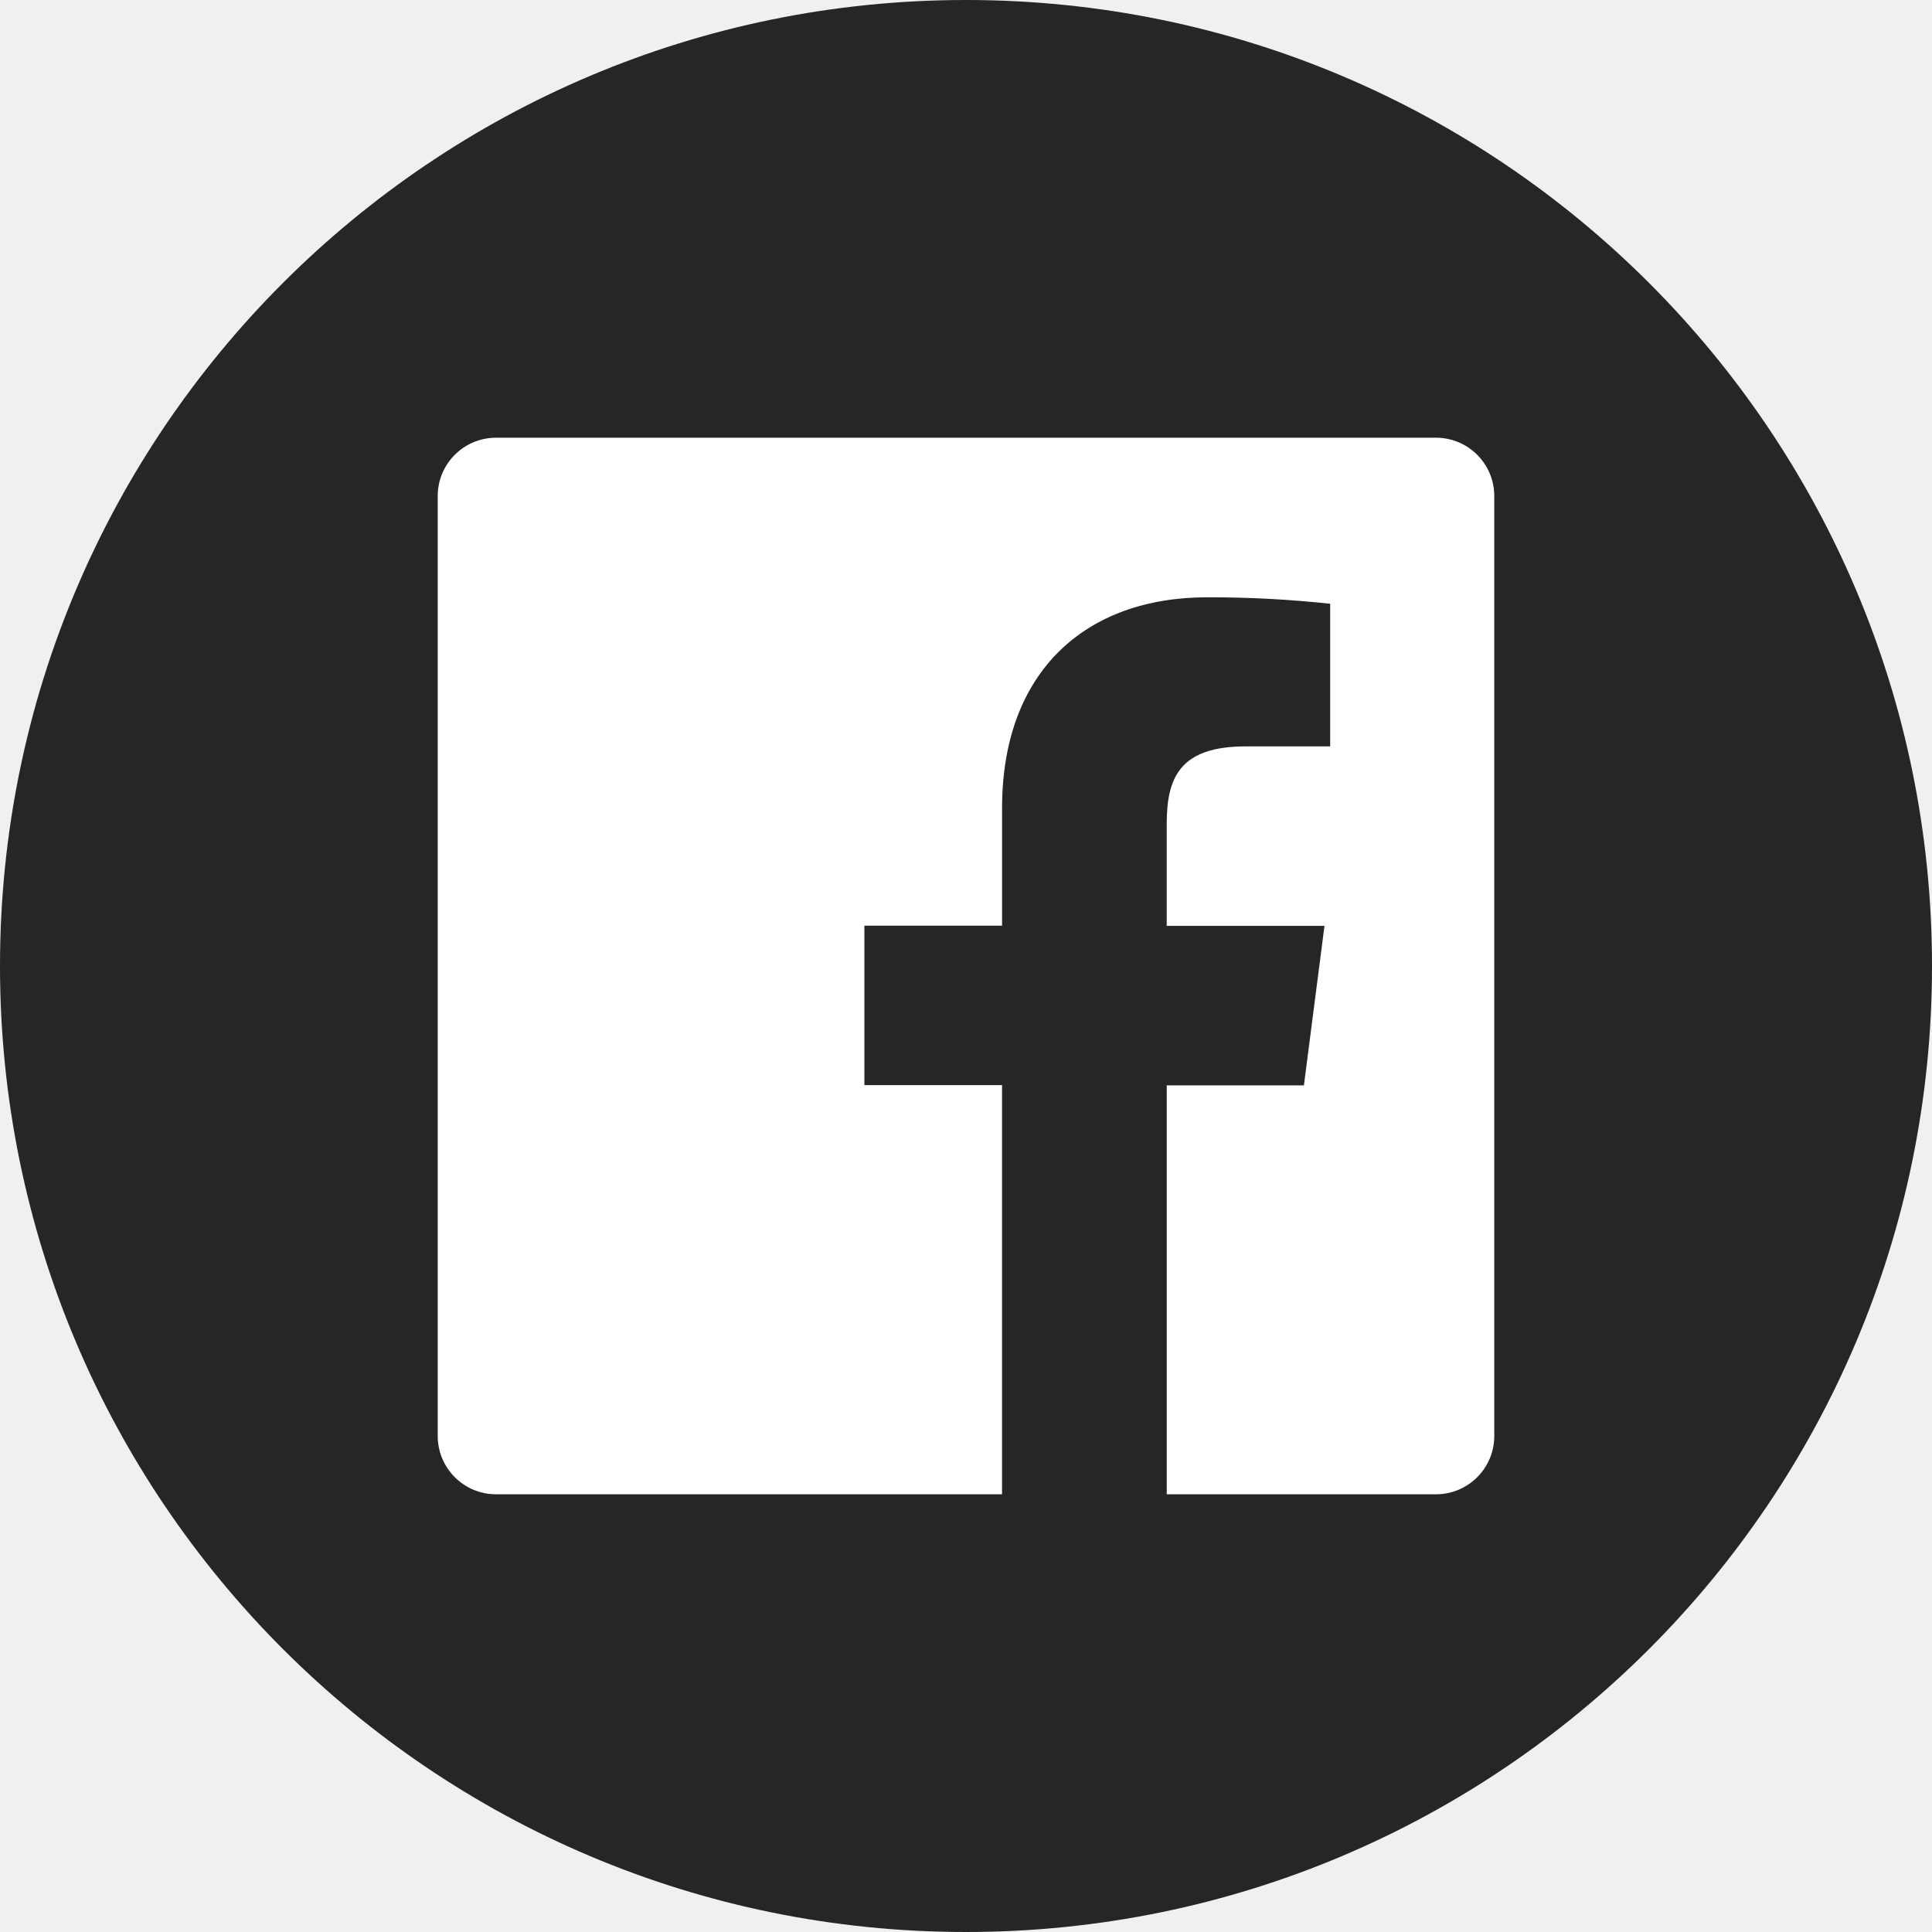
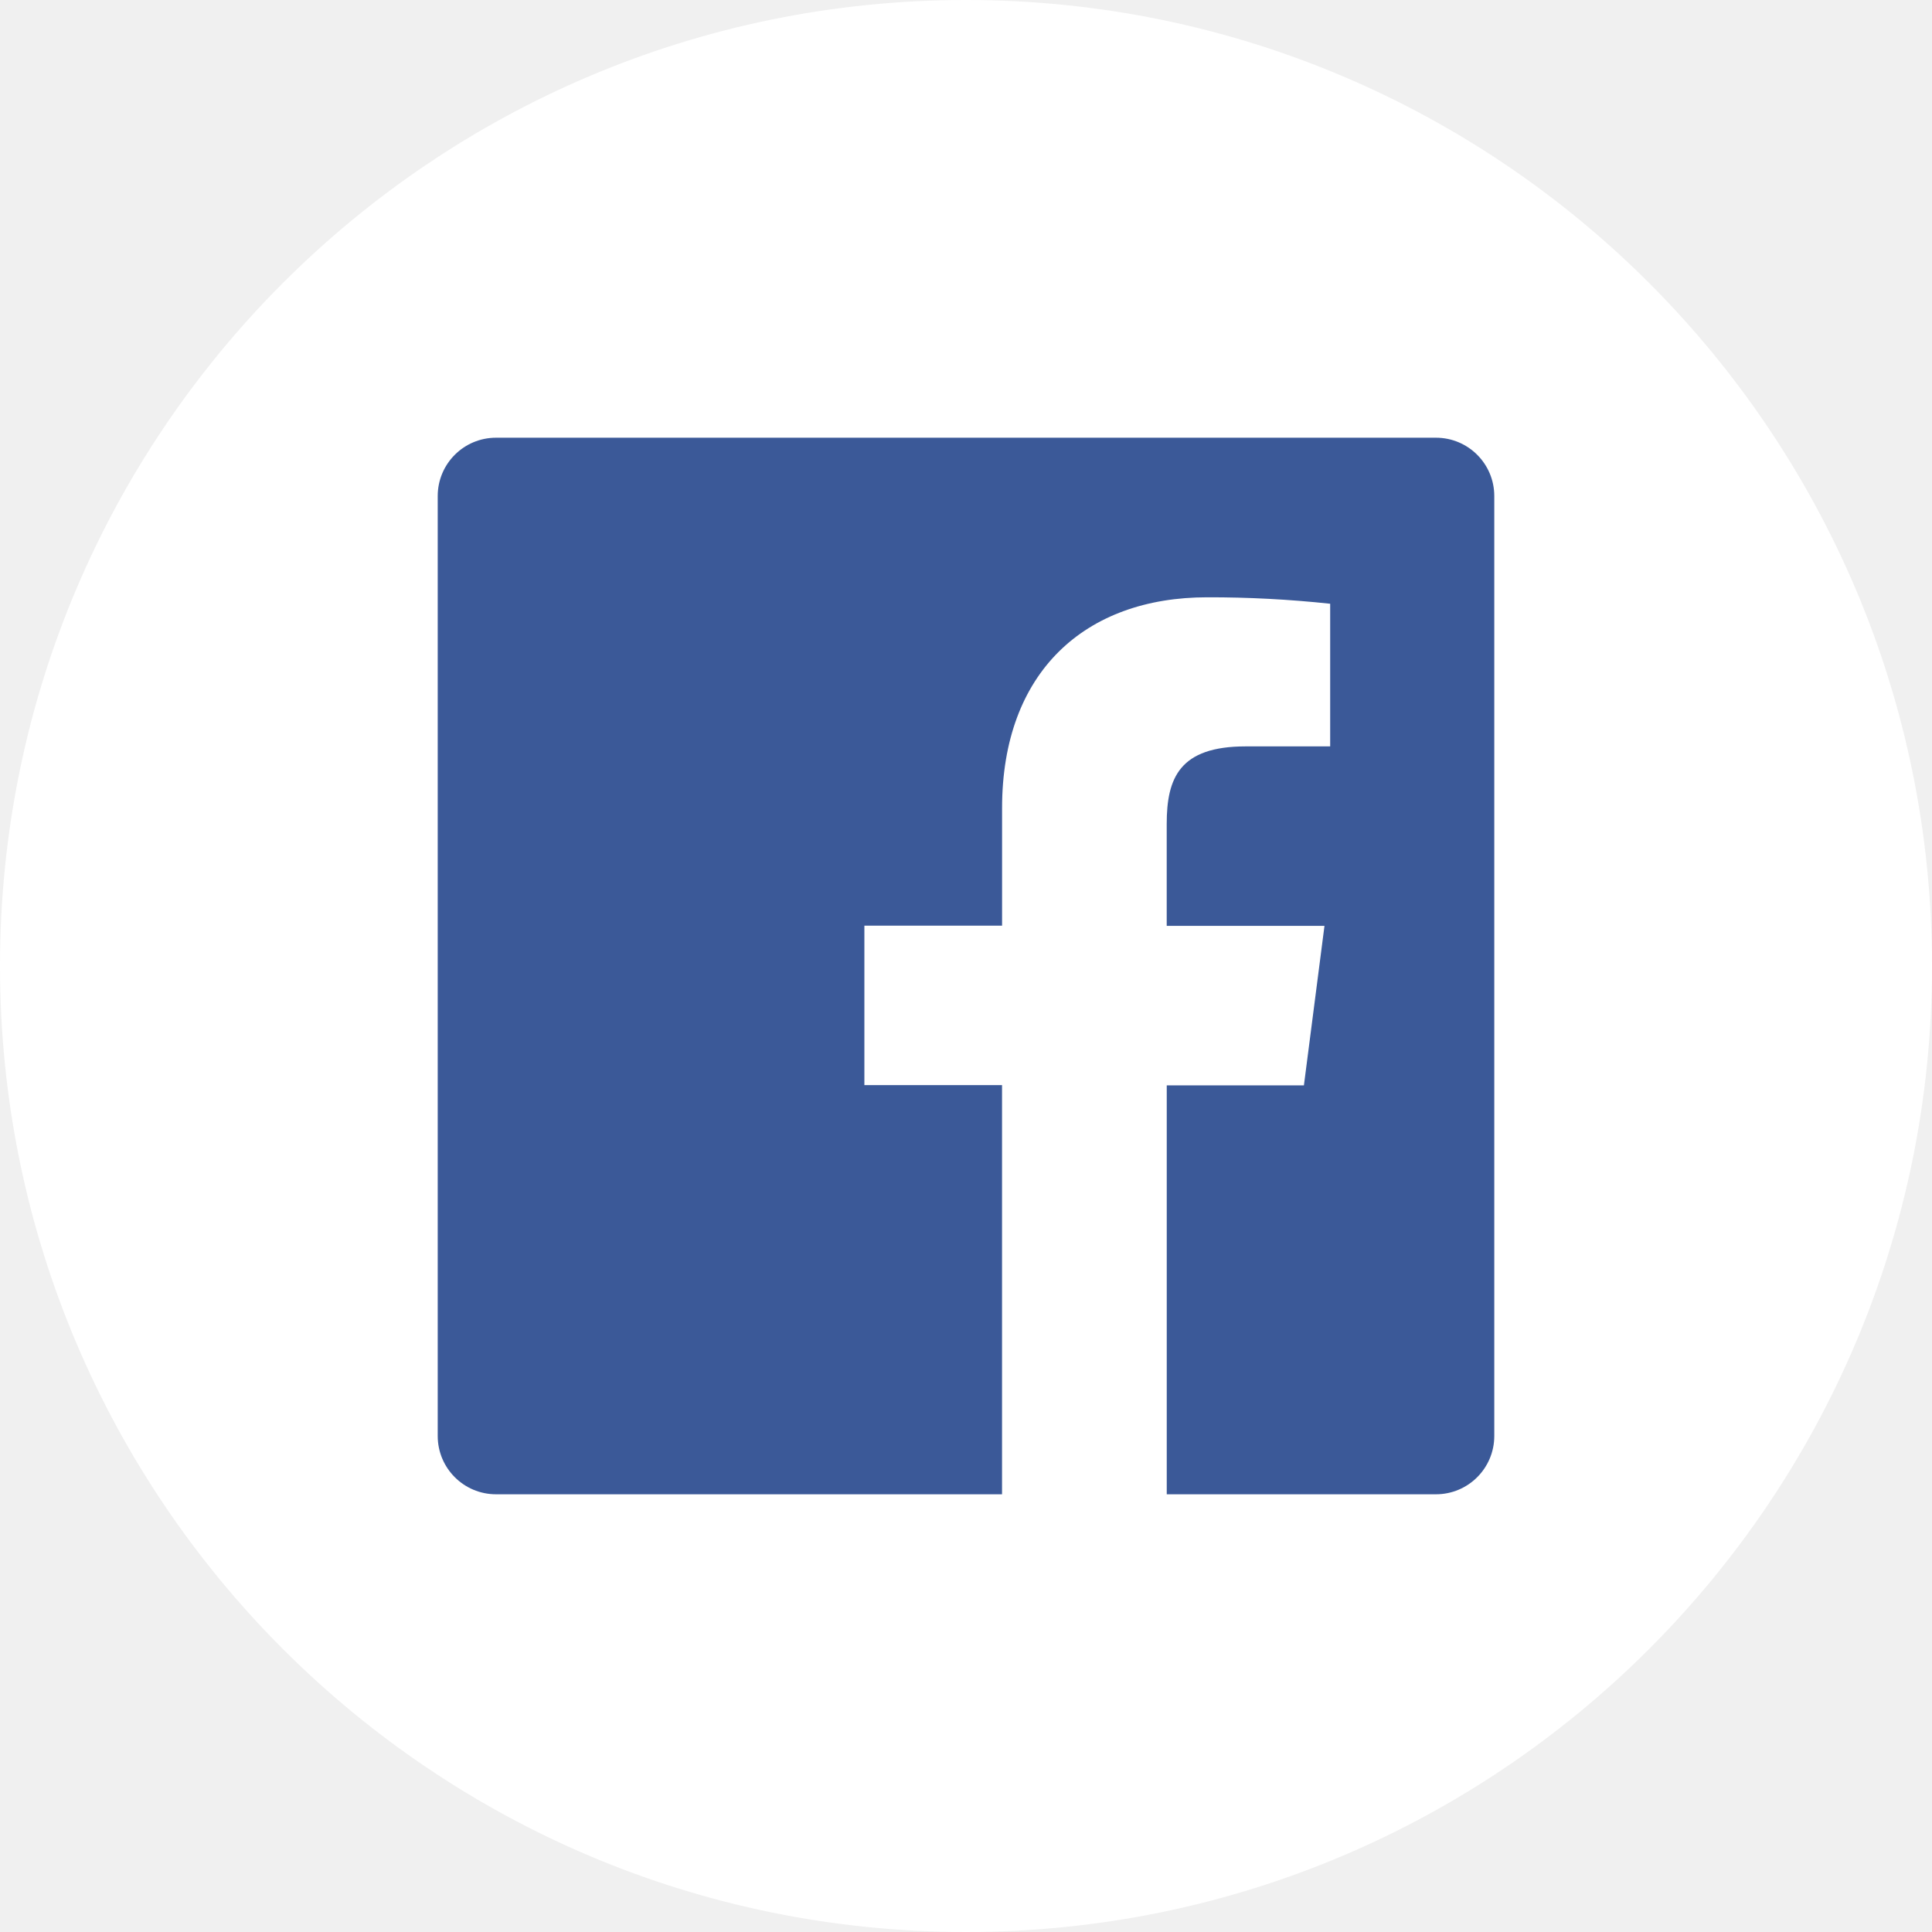
<svg xmlns="http://www.w3.org/2000/svg" id="Layer_1" data-name="Layer 1" viewBox="0 0 512 512">
  <g id="Facebook">
-     <circle id="back" cx="256" cy="256" r="256" fill="#262626" />
-     <path id="Facebook-2" data-name="Facebook" d="M380.55,116H131.45A15.45,15.45,0,0,0,116,131.45V380.55A15.45,15.45,0,0,0,131.45,396h134.1V287.57H229.07V245.31h36.49V214.15c0-36.16,22.09-55.86,54.35-55.86A299.1,299.1,0,0,1,352.51,160v37.8H330.14c-17.55,0-20.95,8.34-20.95,20.57v27H351l-5.45,42.26H309.2V396h71.35A15.45,15.45,0,0,0,396,380.55V131.45A15.45,15.45,0,0,0,380.55,116Z" fill="#fff" />
+     <circle id="back" cx="256" cy="256" r="256" fill="white" />
+     <path id="Facebook-2" data-name="Facebook" d="M380.55,116H131.45A15.45,15.45,0,0,0,116,131.45V380.55A15.45,15.45,0,0,0,131.45,396h134.1V287.57H229.07V245.31h36.49V214.15c0-36.16,22.09-55.86,54.35-55.86A299.1,299.1,0,0,1,352.51,160v37.8H330.14c-17.55,0-20.95,8.34-20.95,20.57v27H351l-5.45,42.26H309.2V396h71.35A15.45,15.45,0,0,0,396,380.55V131.45A15.45,15.45,0,0,0,380.55,116Z" fill="#3b5998" />
  </g>
</svg>
